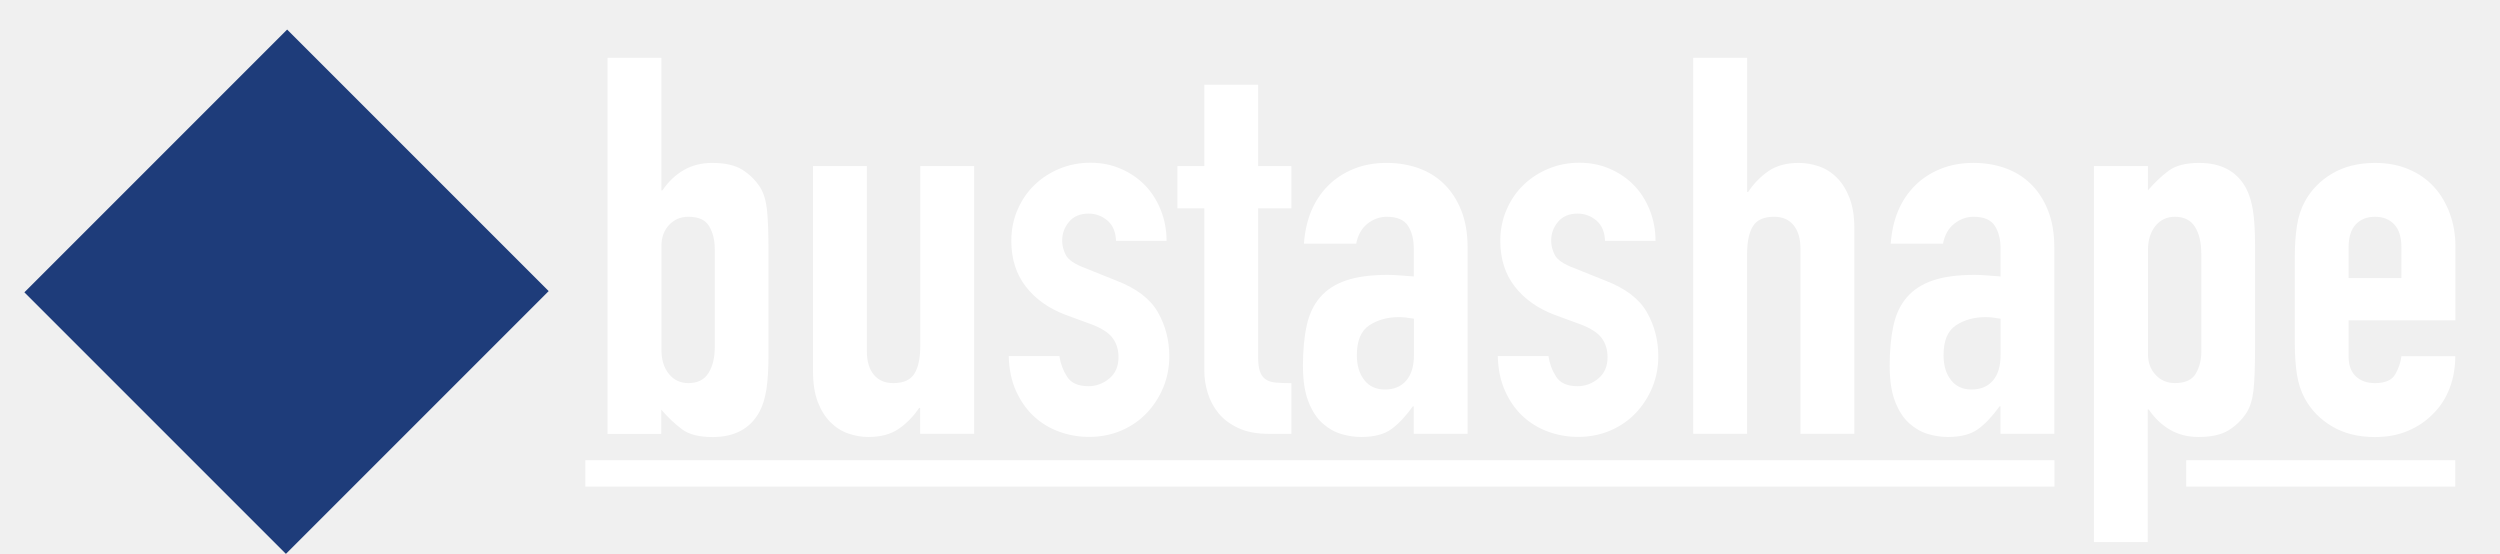
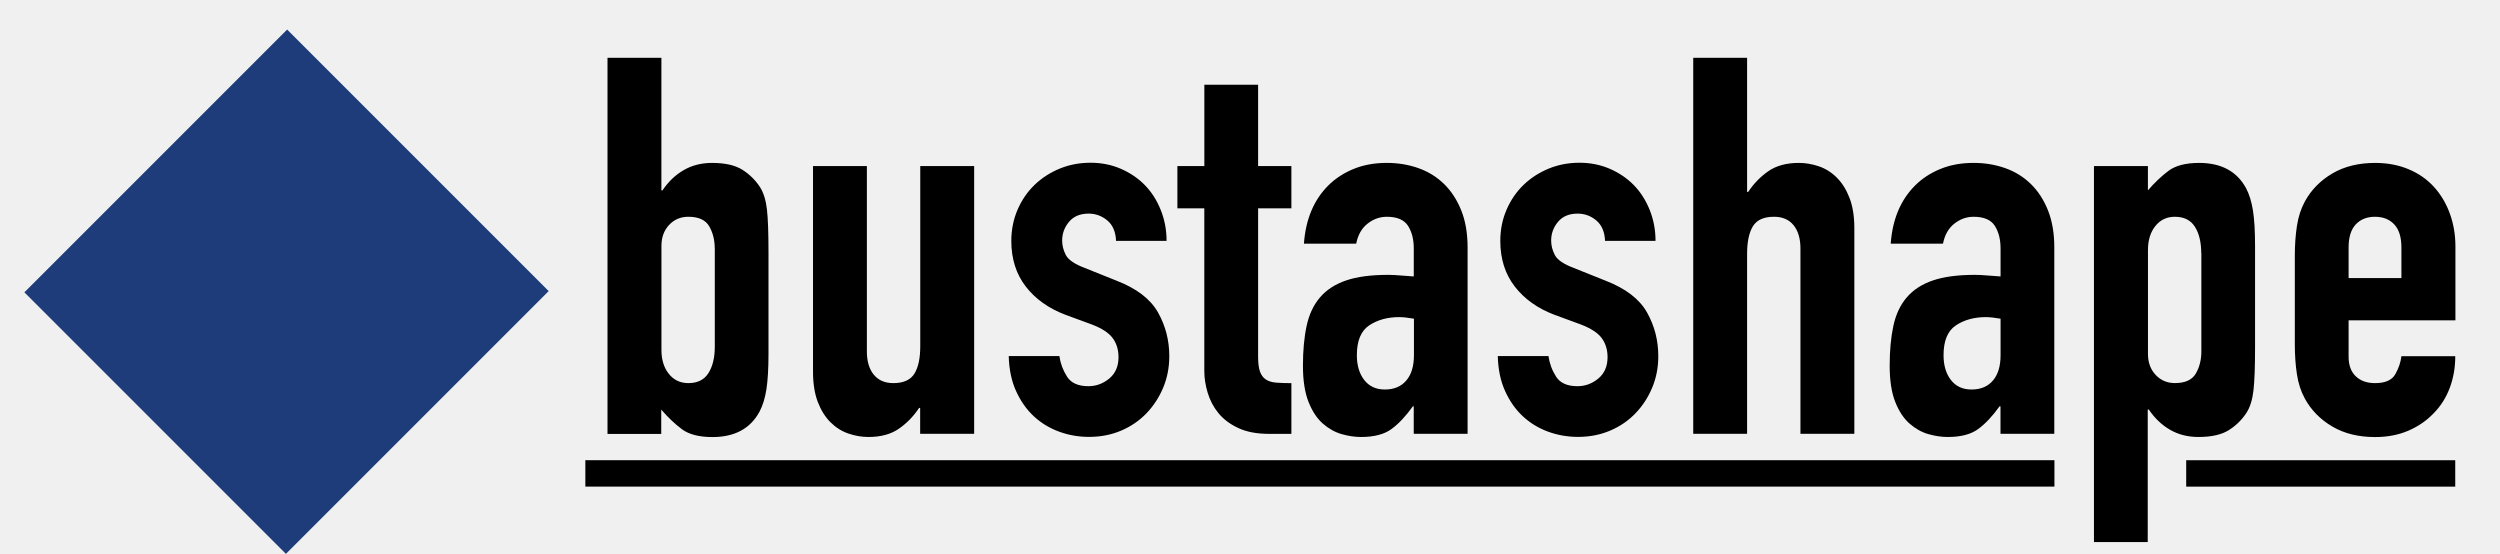
<svg xmlns="http://www.w3.org/2000/svg" width="641.968" height="142.225" viewBox="0 0 641.968 142.225">
  <path fill="#1E3C7A" d="M6.26 75.063L73.734 7.588l67.16 67.16-67.474 67.476z" />
-   <g fill="#FFF">
+   <g fill="#000">
    <path d="M156.007 14.85h13.832v34.036h.27c1.53-2.26 3.36-4 5.49-5.22 2.12-1.222 4.54-1.832 7.25-1.832 3.34 0 5.94.59 7.79 1.763 1.85 1.176 3.36 2.667 4.54 4.475.9 1.447 1.49 3.345 1.76 5.695.27 2.352.4 6.013.4 10.984v26.18c0 3.8-.19 6.83-.54 9.09-.36 2.26-.95 4.16-1.77 5.7-2.35 4.34-6.38 6.51-12.07 6.51-3.44 0-6.06-.67-7.87-2.03-1.81-1.35-3.57-3.03-5.29-5.02v6.24H156V14.85zm27.528 48.95c0-2.17-.475-4.068-1.424-5.695-.94-1.627-2.73-2.44-5.35-2.44-1.99 0-3.64.7-4.95 2.1-1.31 1.404-1.96 3.188-1.96 5.357v26.714c0 2.532.63 4.59 1.9 6.17 1.27 1.583 2.94 2.373 5.02 2.373 2.35 0 4.07-.86 5.15-2.58 1.09-1.72 1.63-3.98 1.63-6.78V63.8zm66.58 47.598h-13.832v-6.645h-.27c-1.448 2.17-3.188 3.956-5.222 5.357-2.03 1.4-4.63 2.102-7.79 2.102-1.72 0-3.43-.295-5.15-.882-1.71-.587-3.25-1.56-4.61-2.915-1.35-1.356-2.44-3.096-3.25-5.22-.81-2.124-1.22-4.724-1.22-7.8v-52.75h13.83v47.597c0 2.533.59 4.52 1.77 5.967 1.18 1.44 2.85 2.17 5.02 2.17 2.62 0 4.43-.82 5.43-2.45 1-1.63 1.49-3.98 1.49-7.05V42.64h13.84v68.75zm36.475-49.494c-.09-2.35-.836-4.113-2.237-5.29-1.402-1.173-3.006-1.762-4.814-1.762-2.17 0-3.85.702-5.02 2.102-1.18 1.403-1.77 3.006-1.77 4.814 0 1.267.31 2.51.95 3.73.63 1.22 2.26 2.328 4.88 3.32l8.13 3.255c5.15 1.99 8.7 4.702 10.64 8.136 1.94 3.43 2.91 7.18 2.91 11.25 0 2.89-.52 5.58-1.56 8.07s-2.47 4.68-4.27 6.57c-1.81 1.89-3.98 3.39-6.51 4.47s-5.29 1.62-8.27 1.62c-2.71 0-5.29-.46-7.73-1.36-2.44-.9-4.59-2.21-6.44-3.93-1.86-1.72-3.37-3.87-4.55-6.44-1.18-2.58-1.81-5.58-1.9-9.02h13.01c.27 1.9.93 3.66 1.97 5.29s2.87 2.44 5.49 2.44c1.98 0 3.77-.66 5.35-1.97 1.58-1.31 2.37-3.14 2.37-5.49 0-1.9-.495-3.53-1.49-4.88-.99-1.36-2.8-2.53-5.42-3.53l-6.647-2.44c-4.34-1.63-7.756-4.05-10.24-7.26-2.49-3.21-3.73-7.12-3.73-11.73 0-2.89.54-5.58 1.626-8.07 1.085-2.49 2.553-4.61 4.41-6.38 1.85-1.768 4-3.14 6.44-4.14 2.44-.994 5.062-1.49 7.87-1.49 2.8 0 5.4.52 7.792 1.56s4.45 2.44 6.17 4.203c1.712 1.76 3.07 3.88 4.064 6.37 1 2.49 1.496 5.13 1.496 7.93h-13.02zm22.645-40.14h13.832V42.65h8.543v10.848h-8.543V91.6c0 1.628.157 2.895.475 3.797.316.905.813 1.583 1.492 2.034.678.46 1.56.73 2.644.82 1.085.09 2.395.14 3.933.14v13.02h-5.69c-3.16 0-5.81-.49-7.93-1.49-2.12-.99-3.82-2.26-5.08-3.8-1.26-1.53-2.19-3.27-2.78-5.22-.59-1.94-.88-3.81-.88-5.63V53.5h-6.91V42.65h6.92V21.77zm53.835 82.584h-.272c-1.81 2.53-3.64 4.475-5.492 5.83-1.854 1.357-4.454 2.035-7.797 2.035-1.63 0-3.31-.25-5.02-.746-1.72-.496-3.32-1.4-4.82-2.712-1.49-1.31-2.71-3.163-3.66-5.56-.95-2.395-1.43-5.492-1.43-9.29 0-3.886.31-7.298.95-10.237.63-2.937 1.78-5.377 3.45-7.322 1.67-1.943 3.91-3.39 6.71-4.34 2.8-.95 6.37-1.424 10.71-1.424.99 0 1.99.047 2.98.136.99.09 2.21.182 3.66.27v-7.186c0-2.35-.5-4.293-1.49-5.83-1-1.537-2.81-2.306-5.43-2.306-1.81 0-3.46.59-4.95 1.763-1.49 1.17-2.47 2.89-2.92 5.15h-13.42c.45-6.24 2.53-11.21 6.23-14.92 1.81-1.81 3.98-3.23 6.51-4.27 2.53-1.04 5.38-1.56 8.54-1.56 2.89 0 5.6.45 8.14 1.35 2.53.9 4.72 2.26 6.57 4.07 1.85 1.81 3.32 4.06 4.41 6.78 1.084 2.71 1.63 5.87 1.63 9.49v47.87h-13.83v-7.06zm0-22.51c-1.54-.27-2.804-.407-3.798-.407-2.983 0-5.54.71-7.662 2.11-2.125 1.41-3.187 3.96-3.187 7.66 0 2.63.63 4.75 1.898 6.38 1.27 1.63 3.03 2.44 5.29 2.44 2.35 0 4.18-.76 5.5-2.3 1.31-1.53 1.97-3.7 1.97-6.51v-9.36zm49.088-19.934c-.09-2.35-.837-4.113-2.238-5.29-1.402-1.173-3.006-1.762-4.814-1.762-2.17 0-3.843.702-5.017 2.102-1.18 1.403-1.77 3.006-1.77 4.814 0 1.267.31 2.51.95 3.73.63 1.22 2.25 2.328 4.88 3.32l8.13 3.255c5.15 1.99 8.7 4.702 10.64 8.136 1.94 3.43 2.91 7.18 2.91 11.25 0 2.89-.52 5.58-1.56 8.07s-2.46 4.68-4.27 6.57c-1.81 1.89-3.98 3.39-6.51 4.47s-5.29 1.62-8.27 1.62c-2.71 0-5.29-.46-7.73-1.36-2.44-.9-4.59-2.21-6.44-3.93-1.86-1.72-3.37-3.87-4.54-6.44-1.18-2.58-1.81-5.58-1.9-9.02h13.02c.27 1.9.92 3.66 1.96 5.29s2.87 2.44 5.49 2.44c1.99 0 3.77-.66 5.35-1.97 1.58-1.31 2.37-3.14 2.37-5.49 0-1.9-.5-3.53-1.49-4.88-1-1.36-2.81-2.53-5.43-3.53l-6.65-2.44c-4.34-1.63-7.75-4.05-10.24-7.26s-3.73-7.12-3.73-11.73c0-2.89.54-5.58 1.63-8.07 1.08-2.49 2.55-4.61 4.403-6.38 1.85-1.768 4-3.14 6.44-4.14 2.44-.994 5.06-1.49 7.86-1.49 2.8 0 5.4.52 7.795 1.56 2.394 1.04 4.45 2.44 6.17 4.203 1.715 1.76 3.07 3.88 4.07 6.37.993 2.49 1.49 5.13 1.49 7.93h-13.01zm22.644-47.054h13.832v34.44h.27c1.446-2.17 3.188-3.954 5.222-5.356 2.034-1.4 4.632-2.102 7.798-2.102 1.716 0 3.435.294 5.152.88 1.717.59 3.255 1.56 4.61 2.917 1.356 1.35 2.44 3.1 3.255 5.22.82 2.12 1.23 4.72 1.23 7.79v52.75h-13.84V63.8c0-2.53-.59-4.52-1.76-5.967-1.17-1.445-2.85-2.17-5.02-2.17-2.63 0-4.43.814-5.43 2.442-.99 1.627-1.49 3.98-1.49 7.05v46.24H434.8V14.85zm78.92 89.498h-.27c-1.81 2.53-3.64 4.475-5.492 5.83-1.854 1.357-4.453 2.035-7.797 2.035-1.627 0-3.3-.25-5.018-.746s-3.322-1.4-4.813-2.712c-1.492-1.31-2.713-3.163-3.662-5.56-.95-2.395-1.424-5.492-1.424-9.29 0-3.886.316-7.298.95-10.237.63-2.937 1.783-5.377 3.457-7.322 1.672-1.943 3.91-3.39 6.713-4.34 2.8-.95 6.373-1.424 10.713-1.424.99 0 1.98.047 2.98.136.99.09 2.21.182 3.66.27v-7.186c0-2.35-.5-4.293-1.49-5.83-1-1.537-2.81-2.306-5.43-2.306-1.81 0-3.46.59-4.95 1.763-1.49 1.17-2.47 2.89-2.92 5.15h-13.42c.45-6.24 2.53-11.21 6.24-14.92 1.8-1.81 3.97-3.23 6.51-4.27 2.53-1.04 5.37-1.56 8.54-1.56 2.89 0 5.6.45 8.13 1.35 2.53.9 4.72 2.26 6.57 4.07 1.85 1.81 3.32 4.06 4.4 6.78s1.62 5.87 1.62 9.49v47.87H513.7v-7.06zm0-22.51c-1.54-.27-2.803-.407-3.796-.407-2.983 0-5.54.71-7.662 2.11-2.125 1.41-3.187 3.96-3.187 7.66 0 2.63.632 4.75 1.898 6.38 1.265 1.63 3.027 2.44 5.288 2.44 2.35 0 4.18-.76 5.492-2.3 1.31-1.53 1.967-3.7 1.967-6.51v-9.36zm24.002-39.19h13.832v6.238c1.716-1.987 3.48-3.662 5.288-5.018 1.808-1.356 4.43-2.034 7.865-2.034 5.69 0 9.71 2.17 12.06 6.51.81 1.537 1.4 3.436 1.76 5.694.36 2.26.54 5.29.54 9.085v26.17c0 4.975-.14 8.636-.41 10.985-.27 2.352-.86 4.25-1.77 5.695-1.18 1.81-2.69 3.3-4.55 4.475-1.86 1.174-4.46 1.764-7.8 1.764-2.71 0-5.13-.61-7.26-1.83-2.13-1.22-3.96-2.96-5.5-5.222h-.27v34.036H537.7V42.648zm27.527 22.374c0-2.8-.54-5.062-1.62-6.78-1.08-1.716-2.8-2.576-5.15-2.576-2.08 0-3.75.792-5.01 2.373-1.27 1.58-1.9 3.64-1.9 6.17v26.71c0 2.17.66 3.95 1.97 5.35 1.31 1.4 2.96 2.1 4.95 2.1 2.62 0 4.41-.81 5.36-2.44.95-1.63 1.43-3.53 1.43-5.7V65.02zm37.84 17.222V91.6c0 2.17.61 3.844 1.83 5.018 1.22 1.176 2.87 1.763 4.95 1.763 2.62 0 4.36-.76 5.22-2.3.86-1.53 1.38-3.07 1.56-4.61h13.83c0 2.9-.47 5.61-1.42 8.14-.95 2.53-2.33 4.7-4.13 6.51-1.81 1.9-3.98 3.39-6.51 4.48s-5.38 1.63-8.54 1.63c-4.25 0-7.91-.9-10.98-2.71-3.07-1.8-5.42-4.2-7.05-7.18-.99-1.8-1.67-3.88-2.03-6.23-.36-2.35-.54-4.92-.54-7.73V65.7c0-2.8.18-5.377.55-7.728.36-2.35 1.04-4.428 2.03-6.238 1.63-2.983 3.98-5.377 7.05-7.187 3.07-1.808 6.74-2.712 10.99-2.712 3.17 0 6.04.542 8.61 1.627 2.58 1.085 4.75 2.6 6.51 4.543 1.77 1.945 3.12 4.227 4.07 6.848.95 2.623 1.43 5.424 1.43 8.408v18.99h-27.4zm0-10.848h13.56V63.53c0-2.62-.61-4.586-1.83-5.897-1.22-1.31-2.87-1.966-4.95-1.966s-3.73.657-4.95 1.966c-1.22 1.312-1.83 3.277-1.83 5.898v7.87zM150.31 124.96v-6.78h377.242v6.78h-377.24z" />
    <path d="M561.39 124.96v-6.78h69.086v6.78H561.39z" />
  </g>
</svg>
